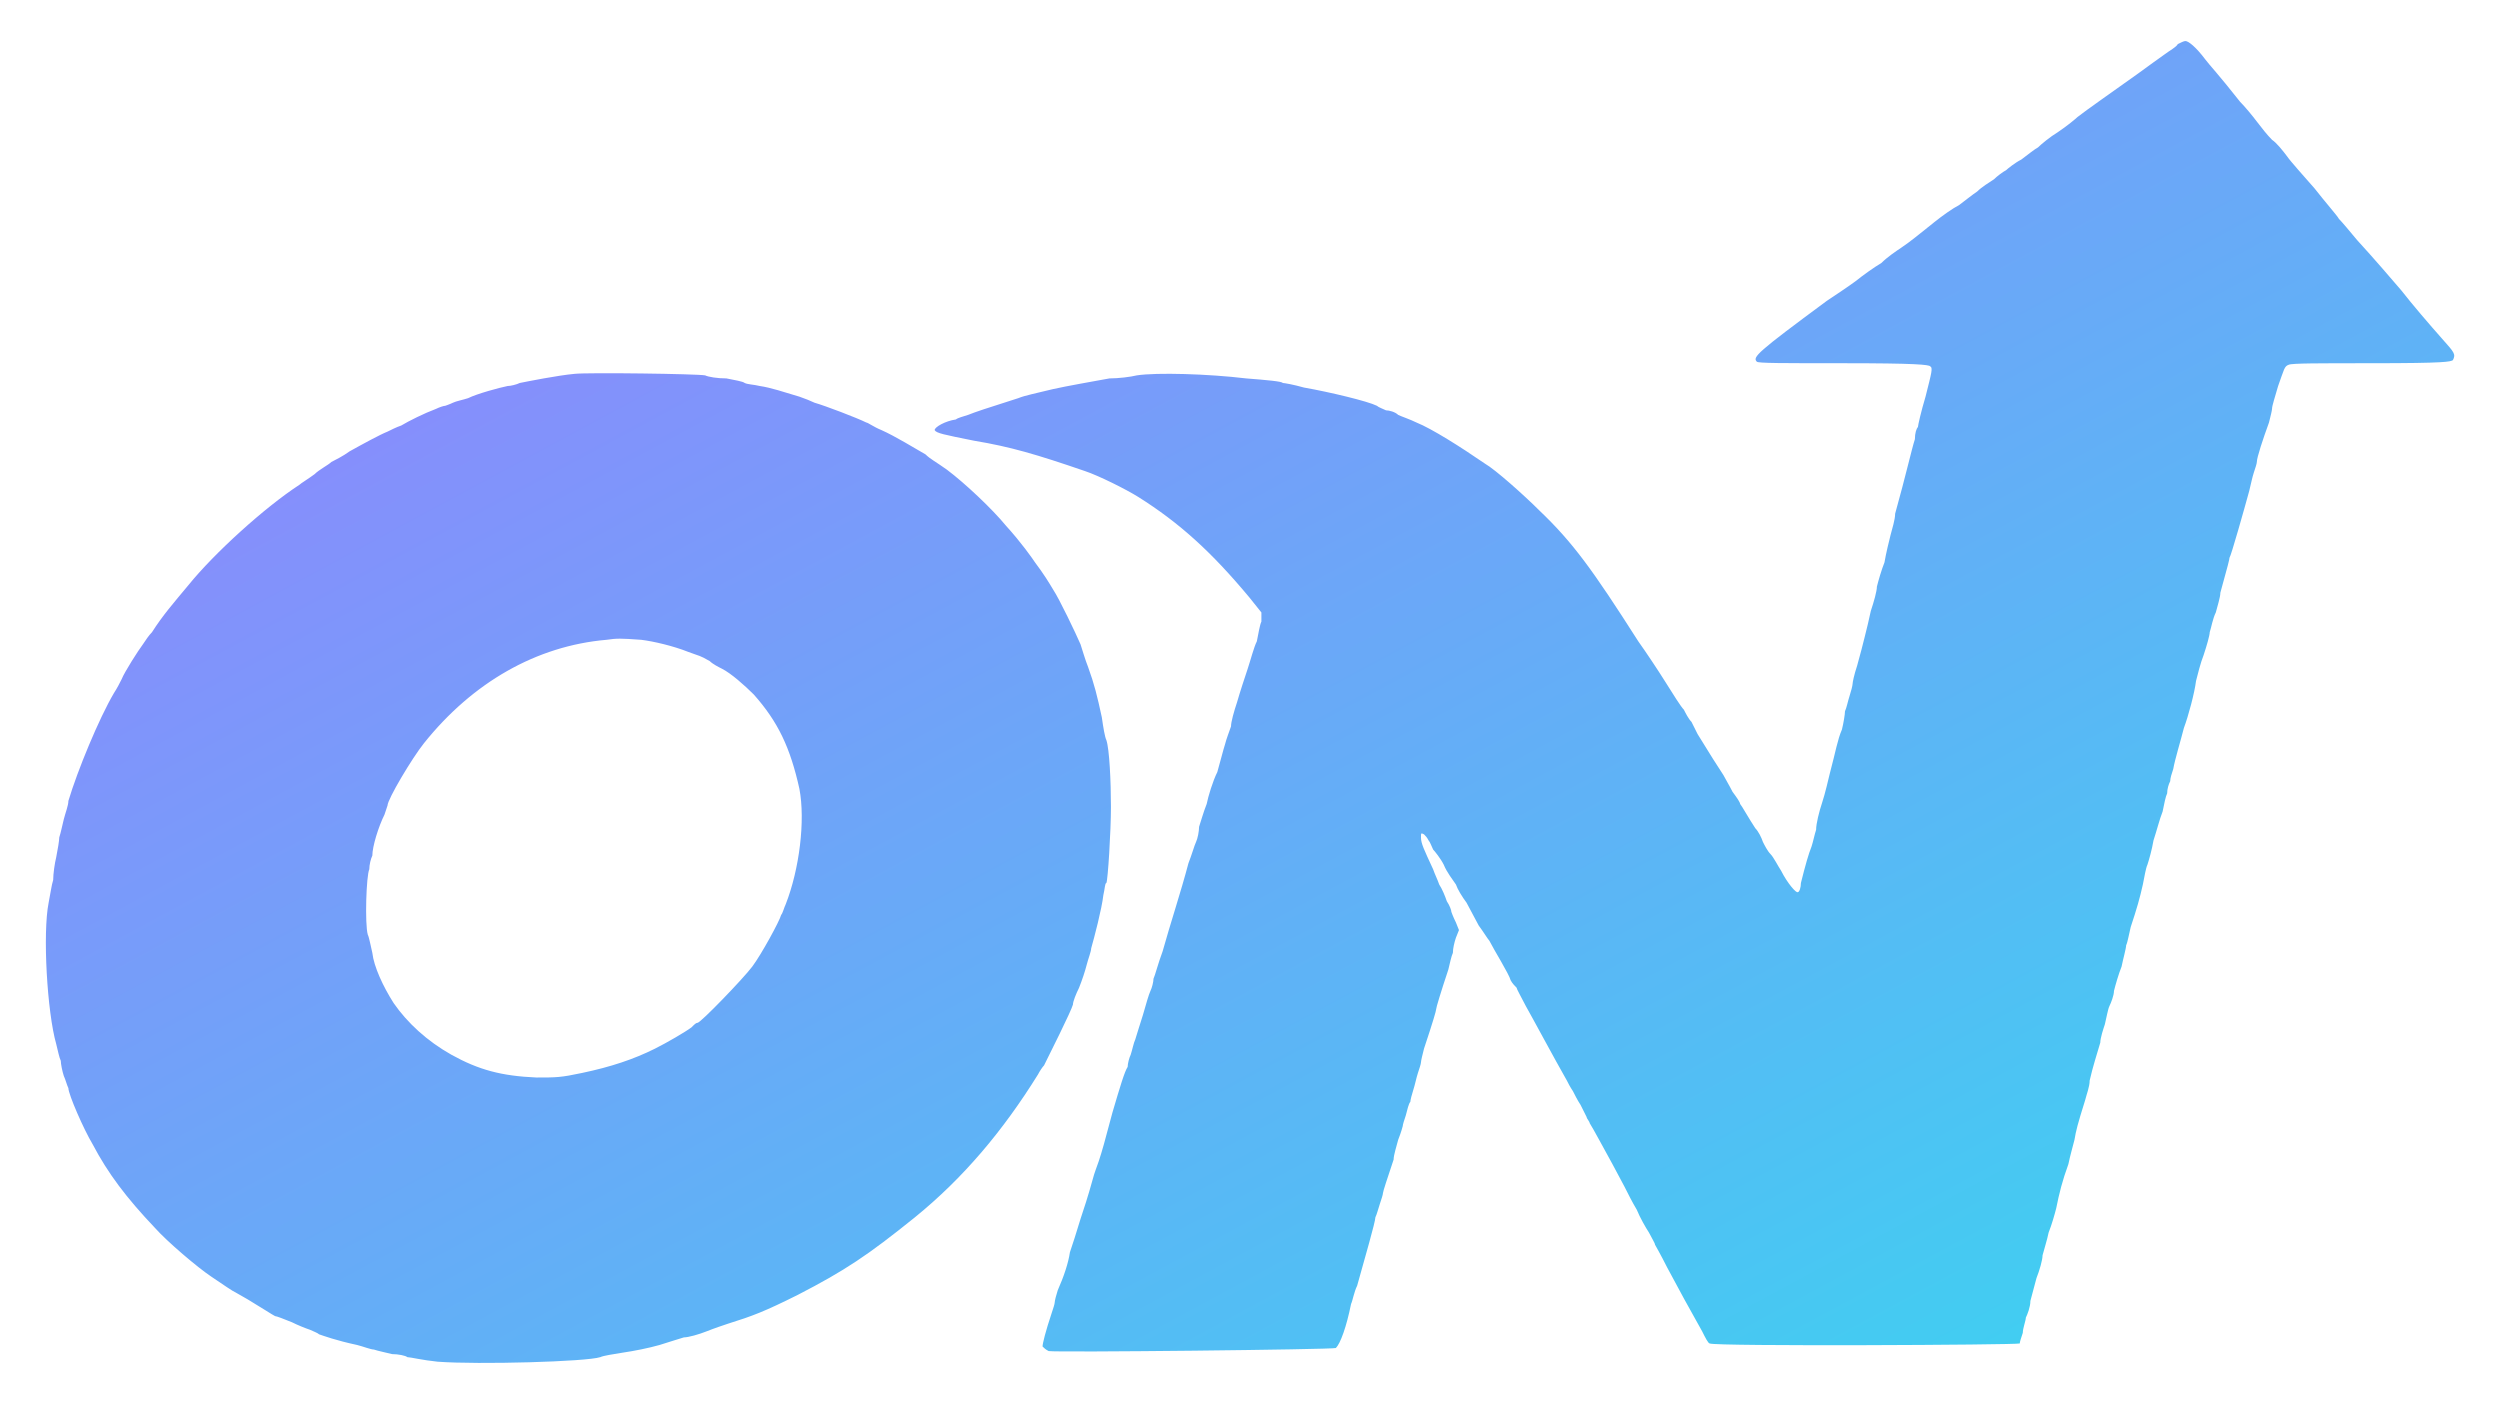
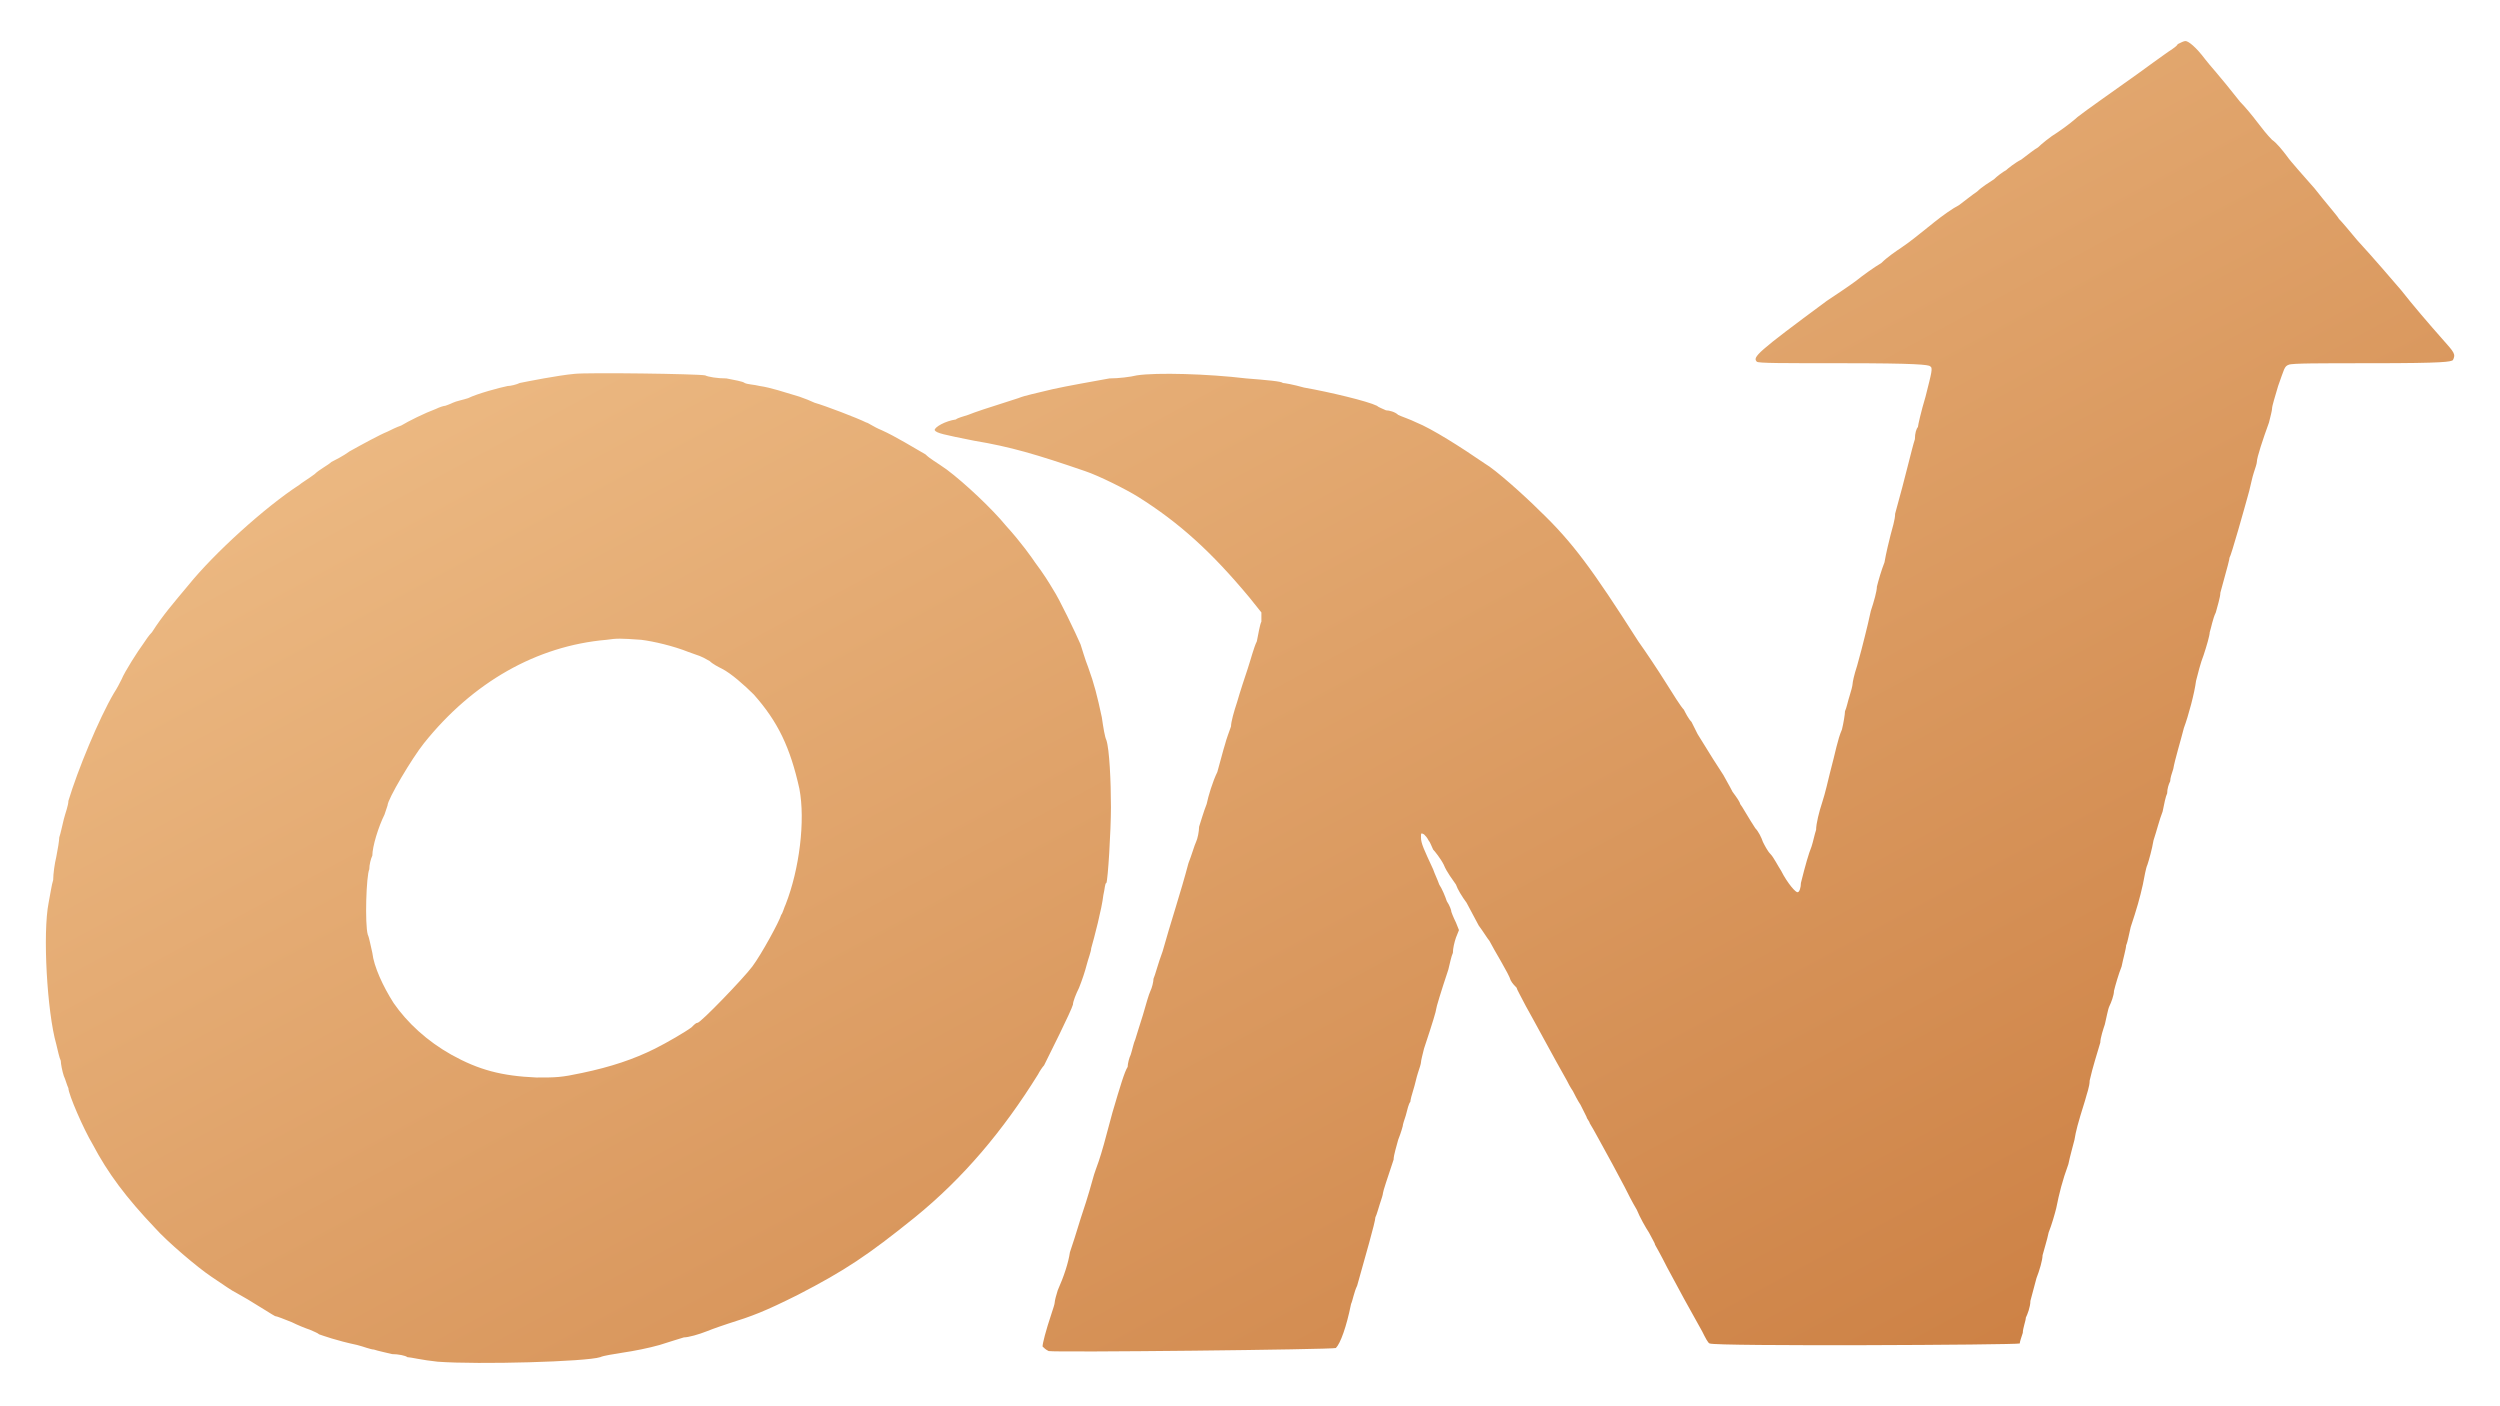
<svg xmlns="http://www.w3.org/2000/svg" viewBox="385 695 1645 925">
  <defs>
    <linearGradient id="g" x1="0" y1="0" x2="1" y2="1">
-       <stop offset="0" stop-color="#9b7bff" />
-       <stop offset="1" stop-color="#38d6f0" />
+       <stop offset="0" stop-color="#f5c994" />
+       <stop offset="1" stop-color="#c97a3d" />
    </linearGradient>
  </defs>
  <g fill="url(#g)" fill-rule="evenodd">
    <path d="M1818 724C1817 726 1813 728 1809 731C1806 733 1798 739 1791 744C1777 754 1757 768 1752 772C1751 773 1745 778 1739 782C1734 785 1728 790 1726 792C1724 793 1719 797 1715 800C1711 802 1706 806 1705 807C1703 808 1699 811 1697 813C1694 815 1689 818 1686 821C1683 823 1678 827 1674 830C1670 832 1663 837 1658 841C1648 849 1642 854 1636 858C1633 860 1627 864 1623 868C1618 871 1611 876 1606 880C1602 883 1593 889 1587 893C1541 927 1538 930 1541 933C1542 934 1557 934 1598 934C1646 934 1654 935 1655 936C1657 937 1656 940 1652 956C1649 966 1647 975 1647 976C1646 977 1645 980 1645 984C1643 990 1639 1008 1632 1033C1632 1037 1630 1043 1629 1047C1628 1051 1626 1059 1625 1065C1623 1070 1621 1077 1620 1081C1620 1084 1618 1091 1616 1097C1615 1102 1613 1110 1612 1114C1611 1118 1609 1126 1607 1133C1605 1139 1604 1144 1604 1145C1604 1146 1603 1150 1602 1153C1601 1156 1600 1161 1599 1163C1599 1165 1598 1171 1597 1175C1594 1182 1593 1189 1589 1204C1588 1208 1586 1217 1584 1223C1582 1229 1580 1237 1580 1241C1579 1244 1578 1249 1577 1252C1575 1257 1573 1264 1570 1276C1570 1279 1569 1282 1568 1282C1567 1283 1561 1276 1557 1268C1555 1265 1552 1259 1550 1257C1548 1255 1546 1251 1545 1249C1544 1246 1542 1242 1540 1240C1536 1234 1531 1225 1530 1224C1530 1223 1528 1220 1525 1216C1523 1212 1520 1207 1519 1205C1515 1199 1510 1191 1502 1178C1501 1176 1499 1172 1498 1170C1496 1168 1494 1164 1493 1162C1491 1160 1486 1152 1481 1144C1476 1136 1468 1124 1463 1117C1433 1070 1420 1052 1398 1031C1388 1021 1369 1004 1362 1000C1346 989 1327 977 1317 973C1313 971 1307 969 1305 968C1303 966 1299 965 1297 965C1295 964 1292 963 1291 962C1285 959 1260 953 1243 950C1236 948 1230 947 1229 947C1229 946 1218 945 1205 944C1180 941 1146 940 1133 942C1129 943 1121 944 1115 944C1104 946 1087 949 1078 951C1066 954 1060 955 1055 957C1033 964 1027 966 1022 968C1019 969 1015 970 1014 971C1007 972 1000 976 1000 978C1001 980 1006 981 1026 985C1050 989 1067 994 1099 1005C1108 1008 1126 1017 1134 1022C1161 1039 1182 1058 1207 1088L1215 1098 1215 1104C1214 1106 1213 1112 1212 1117C1210 1121 1208 1129 1206 1135C1204 1141 1201 1150 1199 1157C1197 1163 1195 1170 1195 1173C1194 1176 1192 1181 1191 1185C1190 1188 1188 1196 1186 1203C1183 1209 1180 1219 1179 1224C1177 1229 1175 1236 1174 1239C1174 1242 1173 1247 1172 1249C1171 1251 1169 1258 1167 1263C1162 1282 1155 1303 1150 1321C1147 1329 1145 1337 1144 1339C1144 1341 1143 1345 1142 1347C1141 1349 1139 1356 1137 1363C1135 1369 1133 1376 1132 1379C1131 1381 1130 1386 1129 1389C1128 1391 1127 1395 1127 1397C1125 1400 1122 1410 1117 1427C1112 1446 1110 1453 1108 1459C1107 1462 1105 1467 1104 1471C1101 1482 1098 1491 1096 1497C1093 1507 1091 1513 1089 1519C1088 1526 1085 1535 1081 1544C1080 1547 1079 1551 1079 1552C1079 1553 1078 1556 1077 1559C1073 1571 1071 1579 1071 1581C1072 1582 1073 1583 1075 1584C1080 1585 1262 1583 1264 1582C1267 1579 1271 1568 1274 1553C1275 1551 1276 1545 1278 1541C1283 1523 1290 1499 1290 1496C1291 1494 1292 1490 1293 1487C1294 1484 1295 1481 1295 1480C1295 1479 1298 1470 1302 1458C1302 1455 1304 1449 1305 1445C1307 1440 1308 1436 1308 1436C1308 1435 1309 1432 1310 1429C1311 1425 1312 1421 1313 1420C1313 1419 1314 1415 1315 1412C1316 1409 1317 1404 1318 1401C1319 1398 1320 1395 1320 1394C1320 1393 1321 1389 1322 1385C1328 1367 1330 1360 1330 1359C1330 1358 1333 1348 1338 1333C1339 1329 1340 1324 1341 1322C1341 1319 1342 1315 1343 1312L1345 1307 1343 1302C1341 1298 1340 1295 1340 1295C1340 1294 1339 1291 1337 1288C1336 1285 1334 1280 1332 1277C1331 1274 1329 1270 1328 1267C1322 1254 1320 1250 1320 1246C1320 1243 1320 1243 1322 1244C1323 1245 1324 1246 1325 1248C1326 1249 1327 1252 1328 1254C1329 1255 1333 1260 1335 1264C1337 1269 1341 1274 1343 1277C1344 1280 1347 1285 1350 1289C1352 1293 1356 1300 1358 1304C1361 1308 1364 1313 1365 1314C1368 1320 1378 1336 1379 1340C1380 1342 1382 1344 1383 1345C1383 1346 1386 1351 1389 1357C1393 1364 1408 1392 1416 1406C1417 1408 1418 1410 1420 1413C1421 1415 1423 1419 1425 1422C1426 1424 1428 1428 1429 1430C1429 1431 1431 1433 1431 1434C1433 1437 1441 1452 1446 1461C1448 1465 1452 1472 1454 1476C1456 1480 1459 1486 1462 1491C1464 1496 1468 1503 1470 1506C1472 1510 1474 1513 1474 1514C1474 1514 1478 1521 1482 1529C1490 1544 1496 1555 1505 1571C1507 1575 1509 1579 1510 1579C1513 1581 1712 1580 1714 1579C1714 1578 1715 1575 1716 1572C1716 1569 1718 1564 1718 1562C1719 1560 1721 1555 1721 1551C1722 1547 1724 1540 1725 1536C1727 1531 1729 1524 1729 1521C1730 1517 1732 1511 1733 1506C1735 1501 1737 1494 1738 1490C1740 1480 1742 1472 1746 1461C1747 1456 1749 1449 1750 1445C1751 1439 1752 1435 1757 1419C1758 1415 1760 1410 1760 1406C1762 1397 1765 1388 1767 1381C1767 1378 1769 1372 1770 1369C1771 1365 1772 1359 1773 1357C1774 1355 1776 1350 1776 1347C1777 1343 1779 1336 1781 1331C1782 1326 1784 1319 1784 1317C1785 1315 1786 1309 1787 1305C1791 1293 1793 1286 1795 1277C1796 1272 1797 1266 1798 1264C1799 1261 1801 1254 1802 1248C1804 1242 1806 1234 1808 1229C1809 1224 1810 1219 1811 1217C1811 1214 1812 1211 1813 1209C1813 1207 1814 1204 1815 1201C1816 1195 1820 1182 1822 1174C1825 1166 1829 1151 1830 1143C1831 1139 1833 1131 1835 1126C1837 1120 1839 1113 1839 1111C1840 1108 1841 1102 1843 1098C1844 1094 1846 1088 1846 1085C1851 1067 1852 1063 1852 1062C1853 1061 1862 1029 1865 1018C1866 1014 1867 1009 1868 1006C1869 1003 1870 1000 1870 999C1870 996 1874 984 1878 973C1879 969 1880 965 1880 964C1880 962 1882 956 1884 949C1888 938 1888 936 1891 935C1893 934 1911 934 1945 934C1995 934 1997 933 1999 932C2001 928 2000 927 1992 918C1984 909 1972 895 1965 886C1959 879 1947 865 1936 853C1931 847 1926 841 1924 839C1923 837 1915 828 1908 819C1901 811 1892 801 1890 798C1887 794 1883 789 1880 787C1877 784 1873 779 1870 775C1867 771 1862 765 1859 762C1844 743 1839 738 1836 734C1830 726 1825 722 1823 722C1822 722 1820 723 1818 724M763 941C752 942 732 946 727 947C725 948 721 949 719 949C714 950 699 954 693 957C690 958 685 959 683 960C681 961 678 962 678 962C677 962 674 963 672 964C664 967 654 972 649 975C646 976 642 978 640 979C635 981 624 987 615 992C611 995 605 998 603 999C601 1001 595 1004 592 1007C588 1010 583 1013 582 1014C559 1029 526 1059 509 1080C499 1092 492 1100 485 1111C483 1113 481 1116 479 1119C476 1123 467 1137 465 1142C464 1144 462 1148 460 1151C450 1168 436 1202 430 1222C430 1225 428 1230 427 1234C426 1238 425 1243 424 1246C424 1248 423 1254 422 1259C421 1263 420 1270 420 1274C419 1277 418 1284 417 1289C413 1309 416 1361 422 1382C423 1386 424 1391 425 1393C425 1395 426 1400 427 1403C428 1405 429 1409 430 1411C430 1415 440 1438 446 1448C456 1467 468 1483 487 1503C495 1512 515 1529 524 1535C533 1541 537 1544 541 1546C543 1547 546 1549 548 1550C558 1556 564 1560 566 1561C567 1561 572 1563 577 1565C581 1567 586 1569 589 1570C591 1571 594 1572 595 1573C598 1574 606 1577 620 1580C624 1581 629 1583 631 1583C634 1584 639 1585 643 1586C647 1586 652 1587 653 1588C655 1588 663 1590 673 1591C700 1593 771 1591 780 1588C782 1587 789 1586 795 1585C802 1584 812 1582 819 1580C825 1578 832 1576 835 1575C838 1575 845 1573 850 1571C855 1569 861 1567 864 1566C880 1561 888 1558 910 1547C941 1531 956 1521 987 1496C1019 1470 1045 1439 1068 1402C1069 1400 1071 1397 1072 1396C1075 1390 1090 1360 1091 1356C1091 1354 1093 1349 1095 1345C1097 1340 1099 1334 1100 1330C1101 1326 1103 1321 1103 1319C1105 1312 1110 1293 1111 1284C1112 1280 1112 1276 1113 1276C1114 1274 1116 1242 1116 1226C1116 1209 1115 1188 1113 1182C1112 1180 1111 1174 1110 1167C1107 1153 1105 1145 1101 1134C1099 1129 1097 1122 1096 1119C1093 1112 1082 1089 1078 1083C1075 1078 1072 1073 1066 1065C1064 1062 1057 1052 1047 1041C1038 1030 1020 1013 1008 1004C1001 999 997 997 994 994C987 990 974 982 965 978C960 976 956 973 955 973C949 970 928 962 921 960C919 959 914 957 911 956C901 953 892 950 885 949C881 948 877 948 875 947C874 946 868 945 863 944C857 944 851 943 849 942C844 941 772 940 763 941M784 1116C738 1120 696 1144 664 1184C656 1194 640 1221 640 1225C640 1225 639 1228 638 1231C634 1239 630 1252 630 1258C629 1260 628 1264 628 1267C626 1271 625 1303 627 1310C628 1312 629 1318 630 1322C631 1331 637 1344 644 1355C653 1368 666 1380 682 1389C700 1399 715 1403 738 1404C751 1404 754 1404 768 1401C787 1397 802 1392 816 1385C824 1381 836 1374 840 1371C842 1369 843 1368 844 1368C846 1368 874 1339 880 1331C886 1323 898 1301 899 1297C900 1296 901 1292 902 1290C911 1267 915 1235 911 1214C905 1187 897 1170 881 1152C875 1146 866 1138 860 1135C858 1134 854 1132 852 1130C845 1126 846 1127 838 1124C828 1120 815 1117 807 1116C793 1115 791 1115 784 1116" />
  </g>
</svg>
